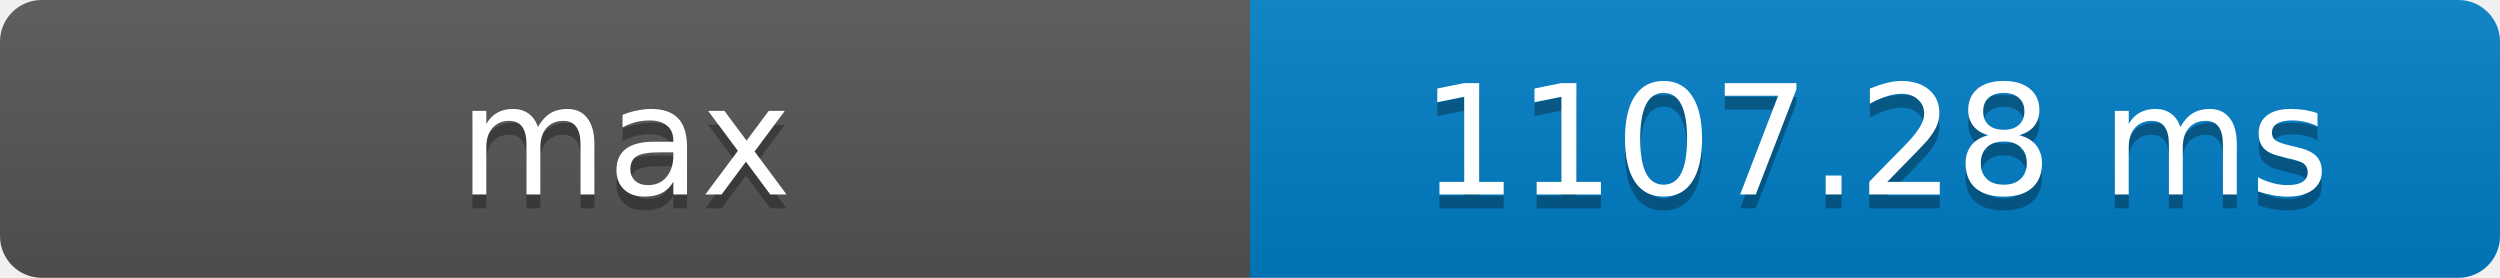
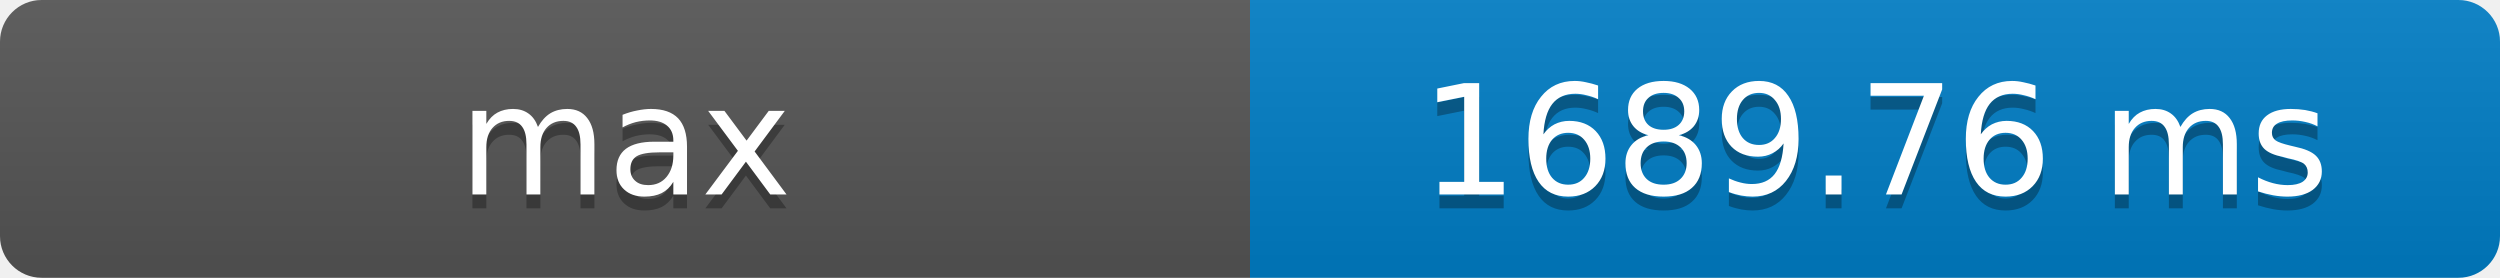
- <svg xmlns="http://www.w3.org/2000/svg" width="180" height="20" role="img" aria-label="max: 1107.28 ms">
+ <svg xmlns="http://www.w3.org/2000/svg" width="180" height="20" role="img" aria-label="max: 1689.76 ms">
  <defs>
    <clipPath id="round">
      <rect width="180" height="20" rx="3" fill="#fff" />
    </clipPath>
    <linearGradient id="shade" x2="0" y2="100%">
      <stop offset="0" stop-color="#bbb" stop-opacity=".1" />
      <stop offset="1" stop-opacity=".1" />
    </linearGradient>
  </defs>
  <g clip-path="url(#round)">
    <rect width="90" height="20" fill="#555" />
    <rect x="90" width="90" height="20" fill="#007ec6" />
    <rect width="180" height="20" fill="url(#shade)" />
  </g>
  <g fill="#fff" text-anchor="middle" font-family="Verdana,Geneva,DejaVu Sans,sans-serif" font-size="11">
    <text x="45" y="15" fill="#010101" fill-opacity=".3">max</text>
    <text x="45" y="14">max</text>
-     <text x="135" y="15" fill="#010101" fill-opacity=".3">1107.28 ms</text>
-     <text x="135" y="14">1107.28 ms</text>
+     <text x="135" y="15" fill="#010101" fill-opacity=".3">1689.76 ms</text>
+     <text x="135" y="14">1689.76 ms</text>
  </g>
</svg>
